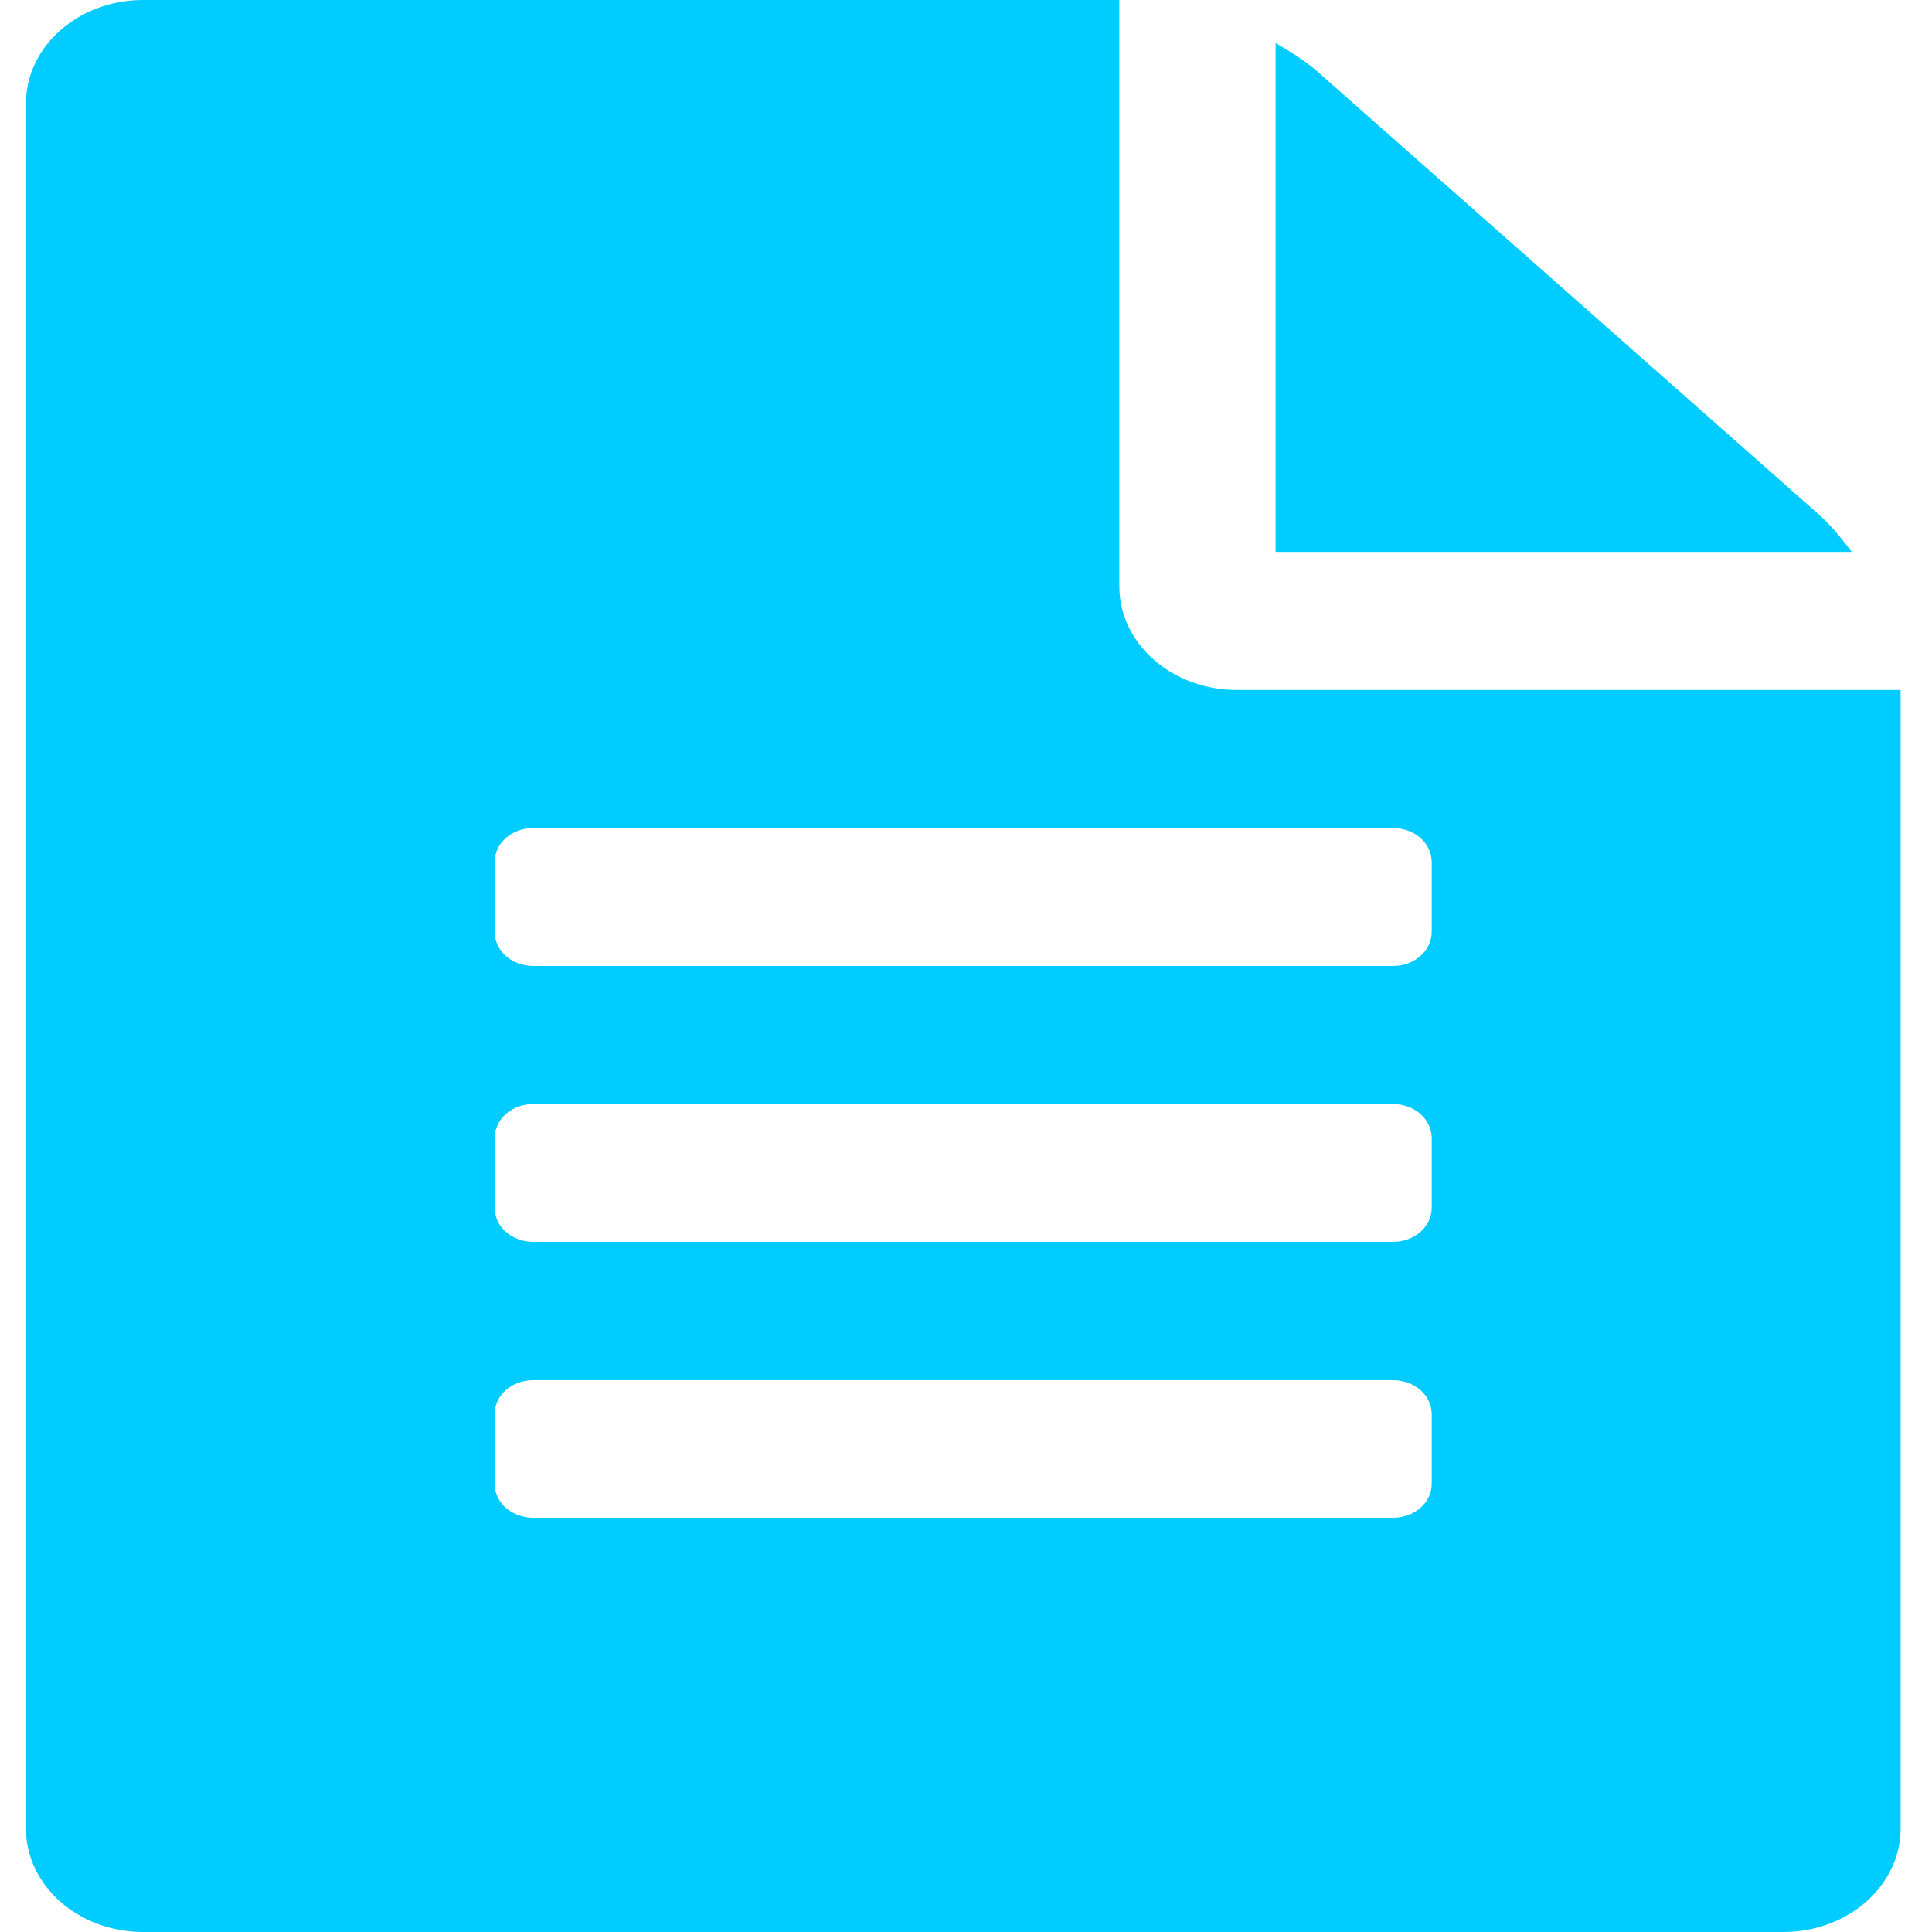
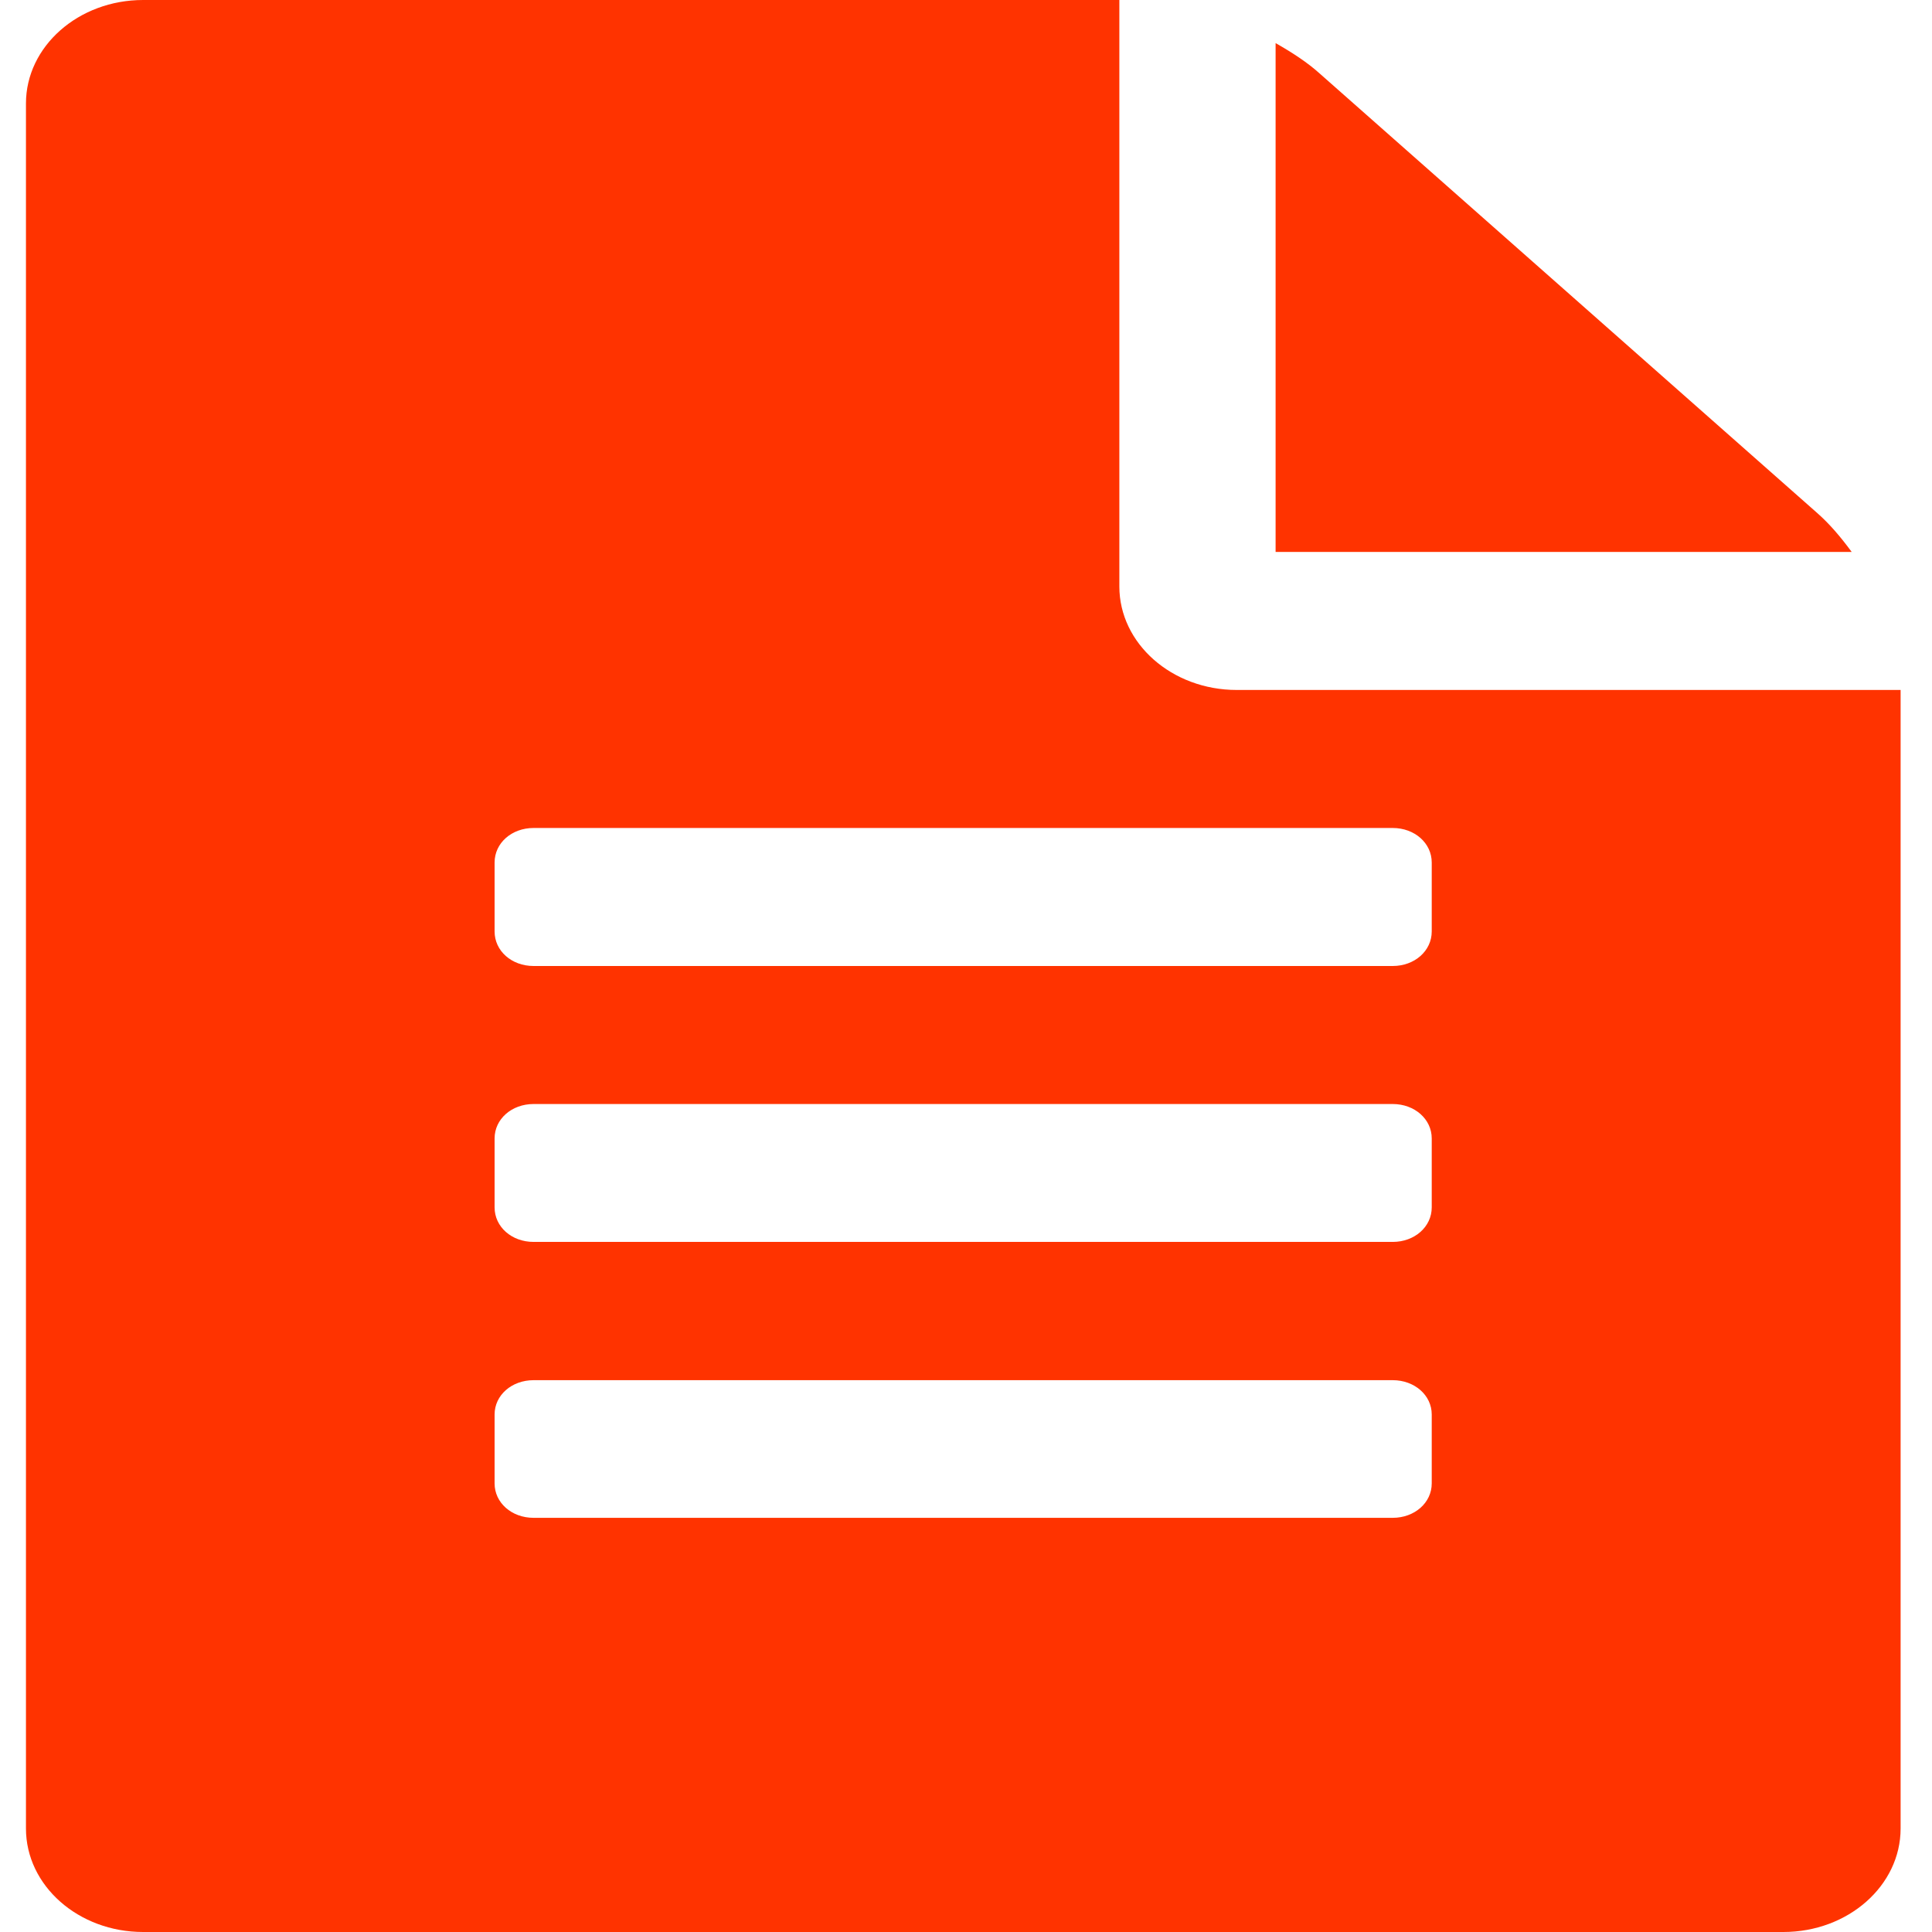
- <svg xmlns="http://www.w3.org/2000/svg" version="1.1" id="Layer_1" x="0px" y="0px" width="16px" height="16px" viewBox="0 0 16 16" enable-background="new 0 0 16 16" xml:space="preserve">
+ <svg xmlns="http://www.w3.org/2000/svg" xml:space="preserve" enable-background="new 0 0 16 16" viewBox="0 0 16 16" height="16px" width="16px" y="0px" x="0px" id="Layer_1" version="1.1">
  <defs id="defs9" />
  <g id="g3">
-     <path fill="#996699" d="M15.74,5.714v9.429c0,0.474-0.436,0.857-0.971,0.857H1.185c-0.536,0-0.97-0.384-0.97-0.857V0.857   C0.215,0.384,0.65,0,1.185,0H9.27v4.857c0,0.473,0.436,0.857,0.972,0.857H15.74z M11.857,7.143c0-0.161-0.142-0.286-0.323-0.286   H4.419c-0.182,0-0.323,0.125-0.323,0.286v0.571C4.096,7.875,4.237,8,4.419,8h7.115c0.181,0,0.323-0.125,0.323-0.286V7.143z    M11.857,9.428c0-0.16-0.142-0.285-0.323-0.285H4.419c-0.182,0-0.323,0.125-0.323,0.285v0.571c0,0.161,0.141,0.286,0.323,0.286   h7.115c0.181,0,0.323-0.125,0.323-0.286V9.428z M11.857,11.714c0-0.159-0.142-0.284-0.323-0.284H4.419   c-0.182,0-0.323,0.125-0.323,0.284v0.571c0,0.16,0.141,0.285,0.323,0.285h7.115c0.181,0,0.323-0.125,0.323-0.285V11.714z    M15.335,4.571h-4.771V0.357c0.141,0.08,0.264,0.161,0.363,0.25l4.124,3.643C15.152,4.339,15.243,4.446,15.335,4.571z" id="path5" style="fill:#00ccff;fill-opacity:1" />
+     <path style="fill:#ff3300;fill-opacity:1" id="path5" d="M15.74,5.714v9.429c0,0.474-0.436,0.857-0.971,0.857H1.185c-0.536,0-0.97-0.384-0.97-0.857V0.857   C0.215,0.384,0.65,0,1.185,0H9.27v4.857c0,0.473,0.436,0.857,0.972,0.857H15.74z M11.857,7.143c0-0.161-0.142-0.286-0.323-0.286   H4.419c-0.182,0-0.323,0.125-0.323,0.286v0.571C4.096,7.875,4.237,8,4.419,8h7.115c0.181,0,0.323-0.125,0.323-0.286V7.143z    M11.857,9.428c0-0.16-0.142-0.285-0.323-0.285H4.419c-0.182,0-0.323,0.125-0.323,0.285v0.571c0,0.161,0.141,0.286,0.323,0.286   h7.115c0.181,0,0.323-0.125,0.323-0.286V9.428z M11.857,11.714c0-0.159-0.142-0.284-0.323-0.284H4.419   c-0.182,0-0.323,0.125-0.323,0.284v0.571c0,0.16,0.141,0.285,0.323,0.285h7.115c0.181,0,0.323-0.125,0.323-0.285V11.714z    M15.335,4.571h-4.771V0.357c0.141,0.08,0.264,0.161,0.363,0.25l4.124,3.643C15.152,4.339,15.243,4.446,15.335,4.571z" fill="#996699" />
  </g>
</svg>
